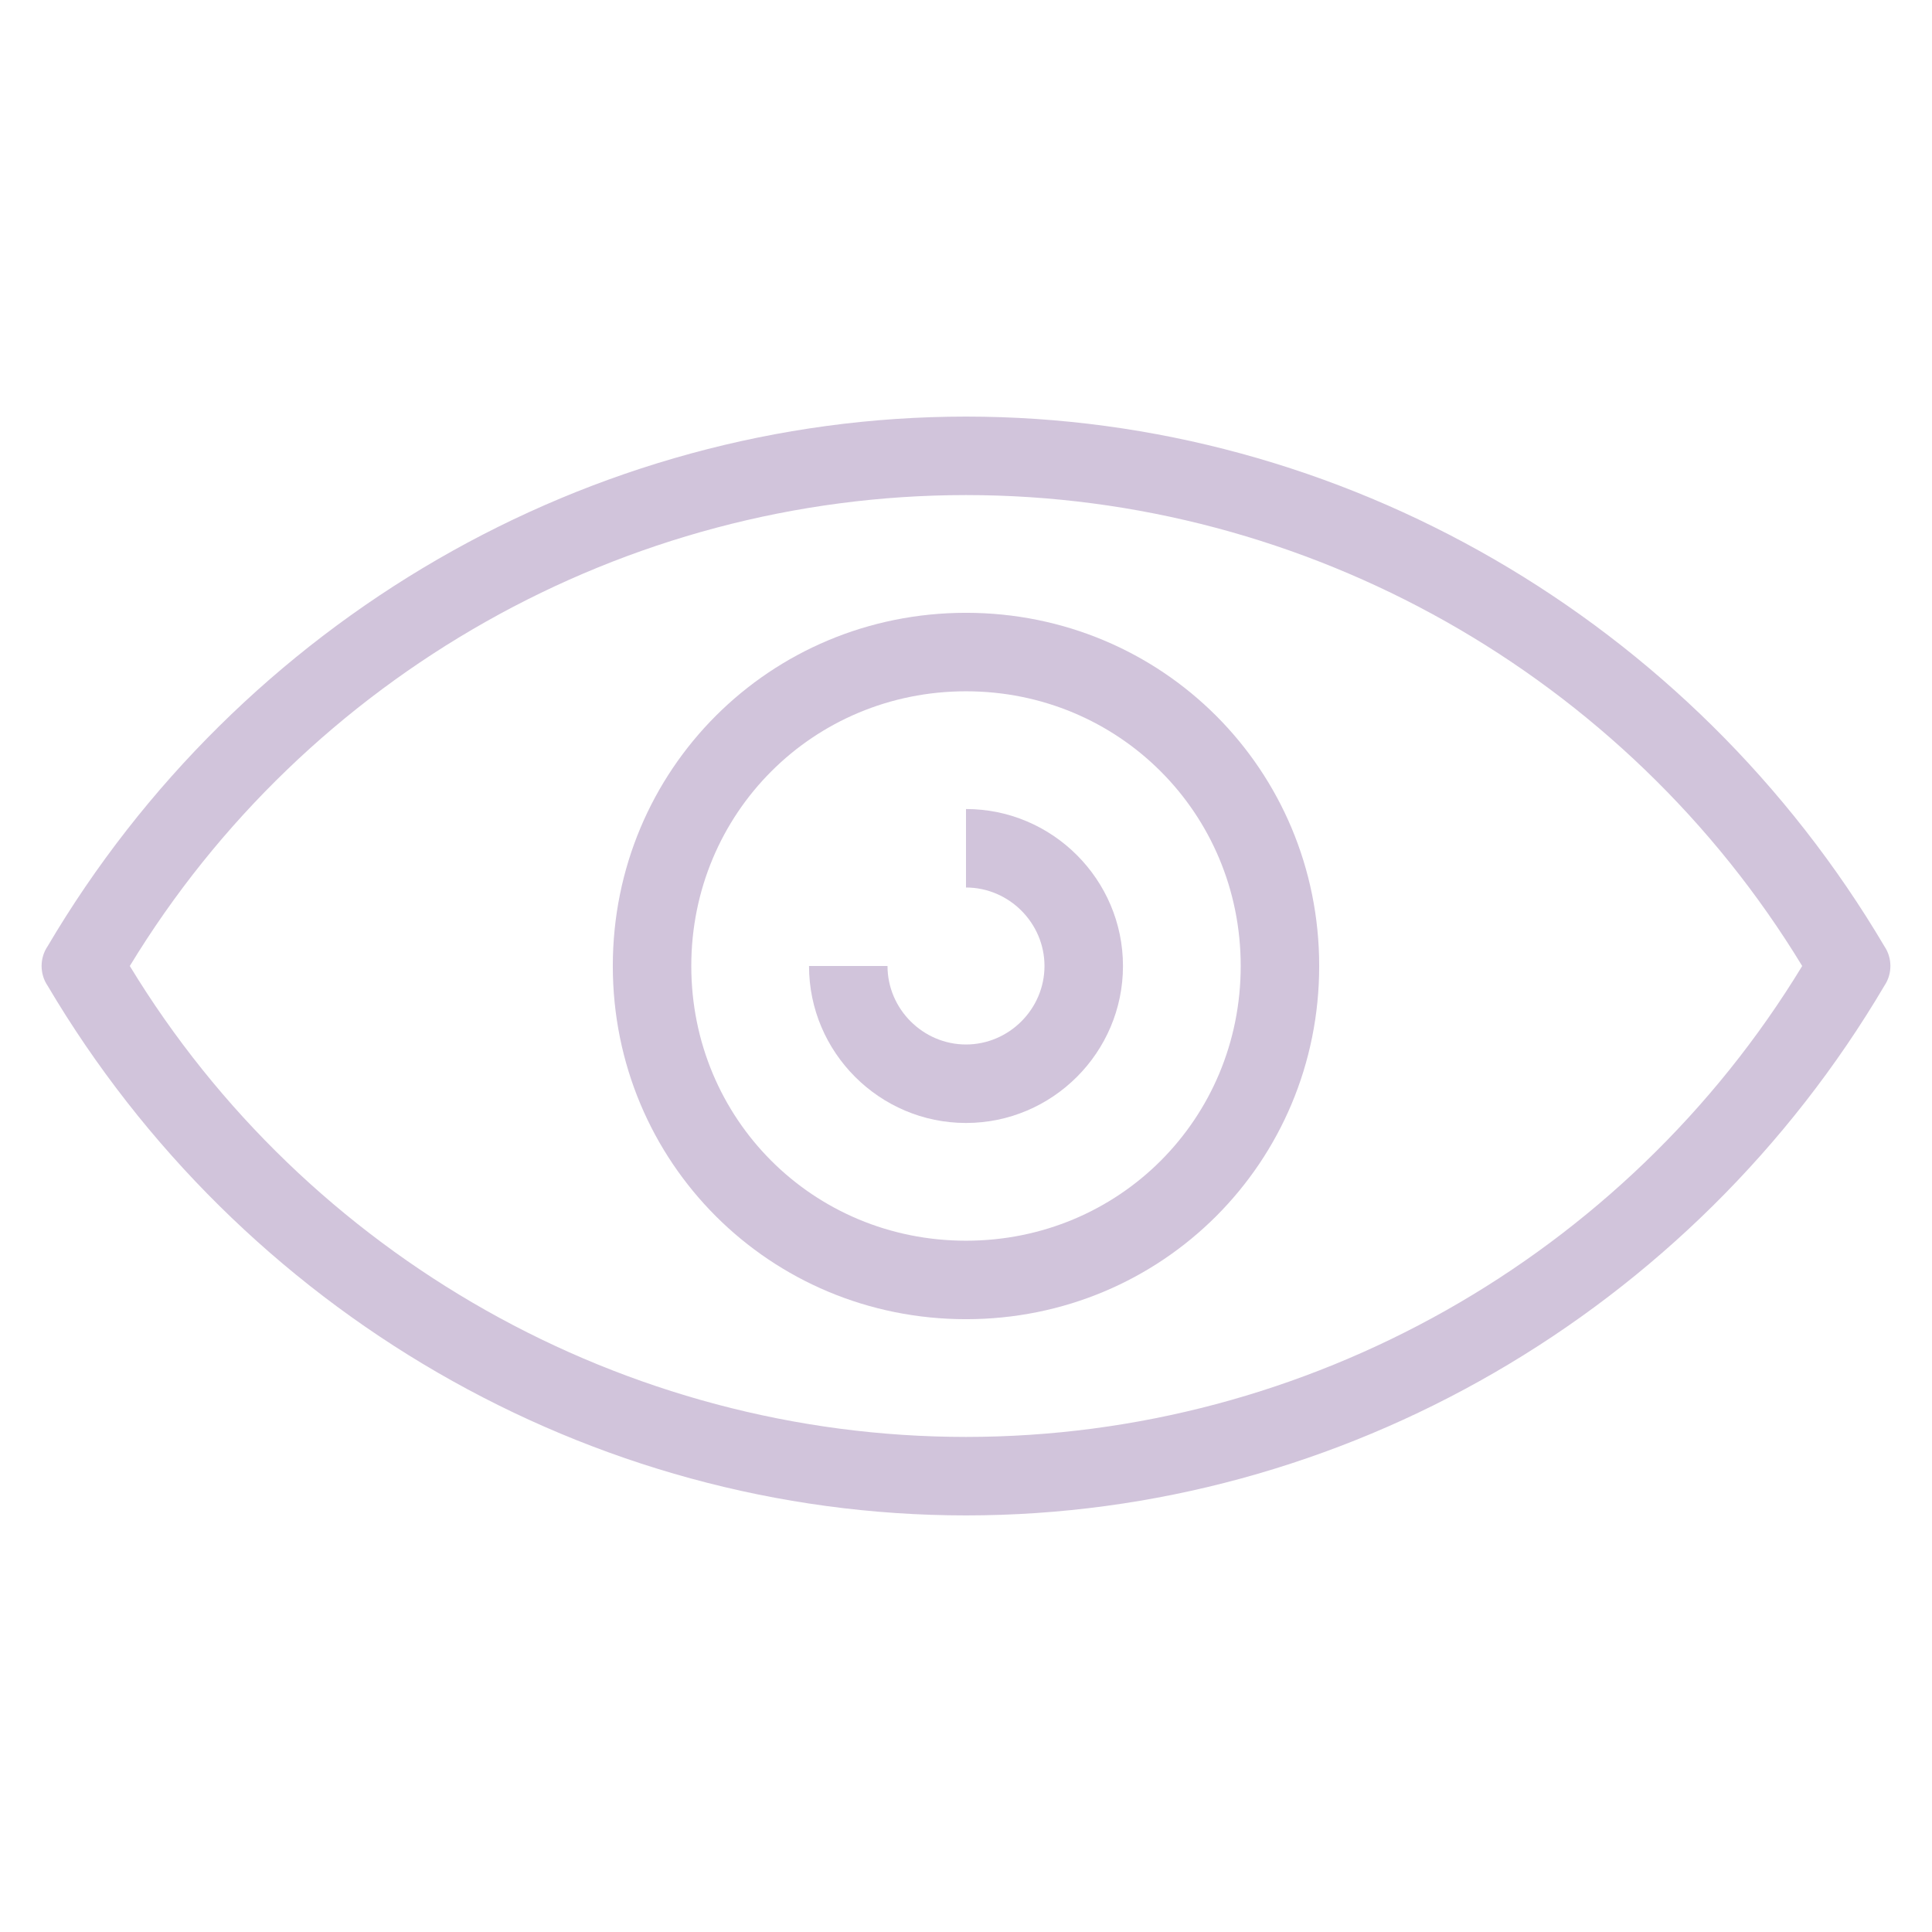
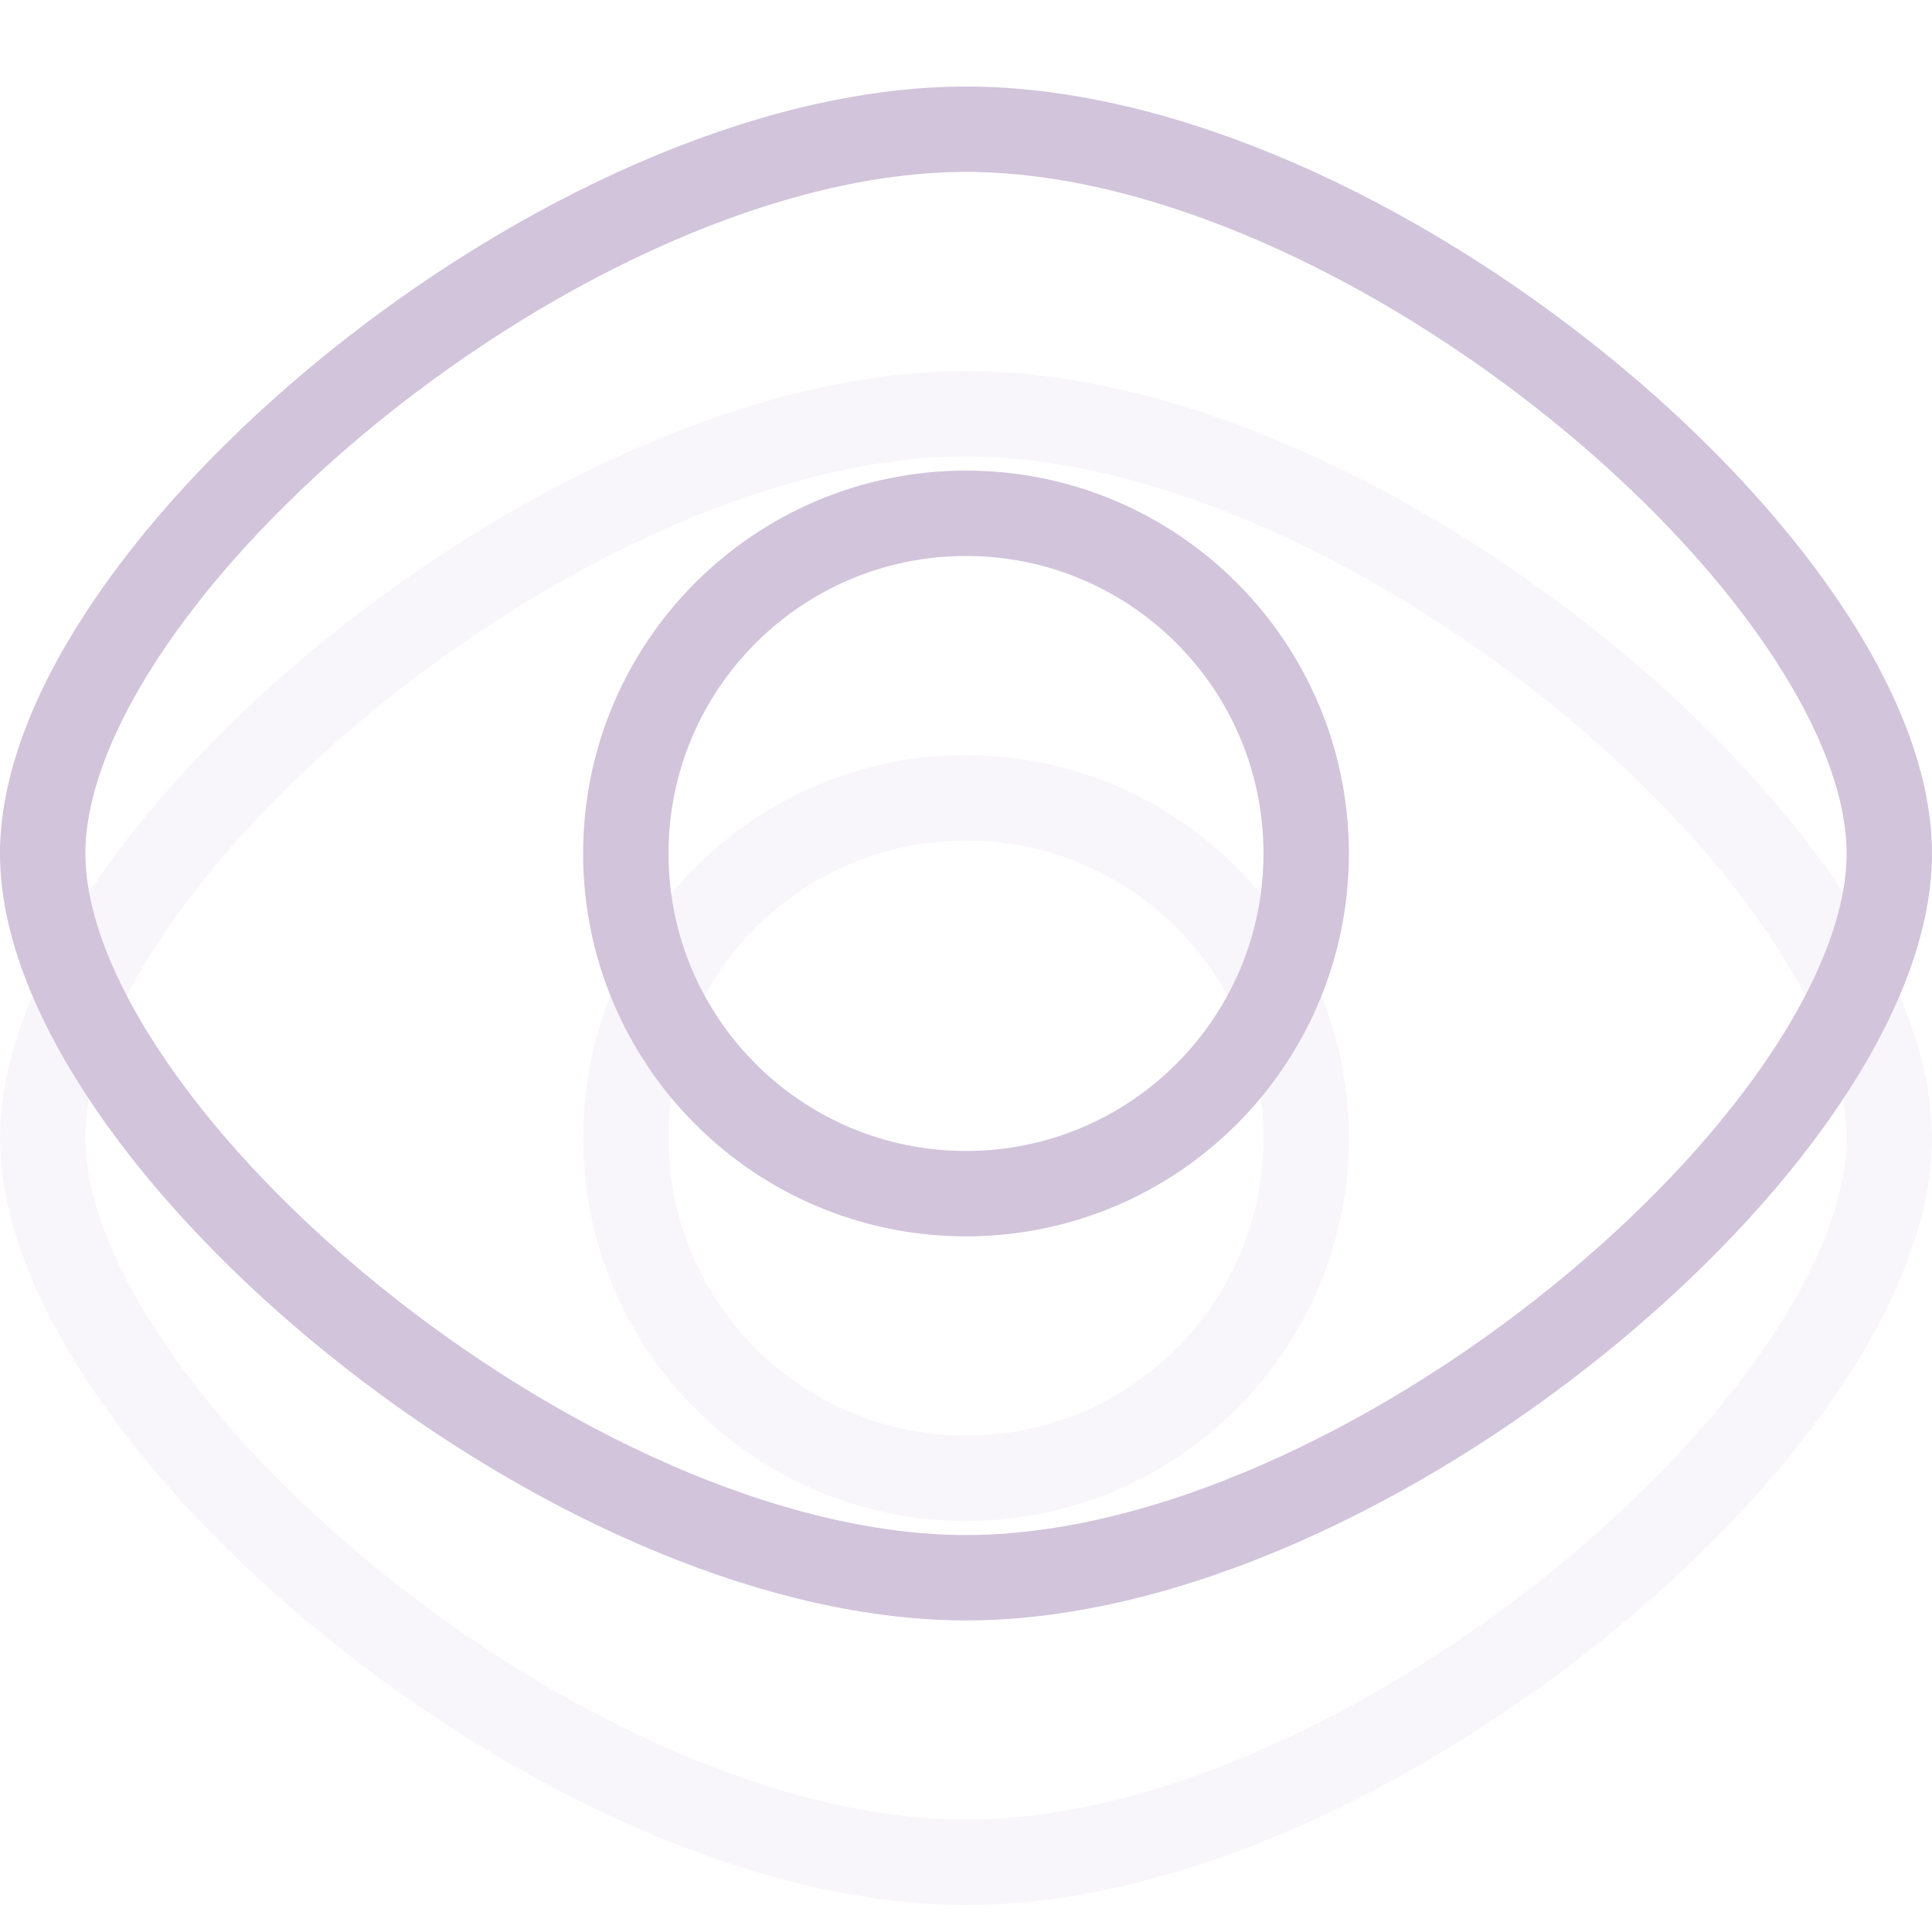
- <svg xmlns="http://www.w3.org/2000/svg" fill="#d1c4db" height="800px" width="800px" version="1.1" viewBox="0 0 512 512" enable-background="new 0 0 512 512">
-   <g>
-     <g>
-       <path d="m499.4,250.8c-51-86.3-143.6-140.4-243.4-140.4s-192.5,54.1-243.4,140.4c-2.1,3.1-2.1,7.3 5.32907e-15,10.4 51,86.3 143.6,140.4 243.4,140.4s192.5-54.1 243.4-140.4c2.1-3.1 2.1-7.3 0-10.4zm-243.4,130c-90.5,0-174.8-47.8-221.6-124.8 46.8-77 131.1-124.8 221.6-124.8s174.8,47.8 221.6,124.8c-46.8,77-131.1,124.8-221.6,124.8z" />
-       <path d="m256,162.4c-52,0-93.6,41.6-93.6,93.6 0,52 41.6,93.6 93.6,93.6s93.6-41.6 93.6-93.6c0-52-41.6-93.6-93.6-93.6zm0,166.4c-40.6,0-72.8-32.3-72.8-72.8s32.3-72.8 72.8-72.8 72.8,32.3 72.8,72.8-32.2,72.8-72.8,72.8z" />
-       <path d="m256,214.4v20.8c11.4,0 20.8,9.4 20.8,20.8s-9.4,20.8-20.8,20.8-20.8-9.4-20.8-20.8h-20.8c0,22.9 18.7,41.6 41.6,41.6 22.9,0 41.6-18.7 41.6-41.6s-18.7-41.6-41.6-41.6z" />
-     </g>
+ <svg xmlns="http://www.w3.org/2000/svg" width="800px" height="800px" viewBox="0 -0.94 67.89 67.89">
+   <g id="Group_3" data-name="Group 3" transform="translate(-480.94 -158.439)">
+     <path id="Path_9" data-name="Path 9" d="M547.33,197.49c0,9.84-18.39,25.45-32.44,25.45s-32.45-15.61-32.45-25.45,18.39-25.45,32.45-25.45S547.33,187.65,547.33,197.49Z" fill="none" stroke="#d1c4db" stroke-linecap="round" stroke-miterlimit="10" stroke-width="3" opacity="0.15" />
+     <path id="Path_10" data-name="Path 10" d="M547.33,187.49c0,9.84-18.39,25.45-32.44,25.45s-32.45-15.61-32.45-25.45,18.39-25.45,32.45-25.45S547.33,177.65,547.33,187.49Z" fill="none" stroke="#d1c4db" stroke-linecap="round" stroke-miterlimit="10" stroke-width="3" />
+     <circle id="Ellipse_2" data-name="Ellipse 2" cx="11.954" cy="11.954" r="11.954" transform="translate(502.931 185.536)" fill="none" stroke="#d1c4db" stroke-linecap="round" stroke-miterlimit="10" stroke-width="3" opacity="0.15" />
+     <circle id="Ellipse_3" data-name="Ellipse 3" cx="11.954" cy="11.954" r="11.954" transform="translate(502.931 175.536)" fill="none" stroke="#d1c4db" stroke-miterlimit="10" stroke-width="3" />
  </g>
</svg>
